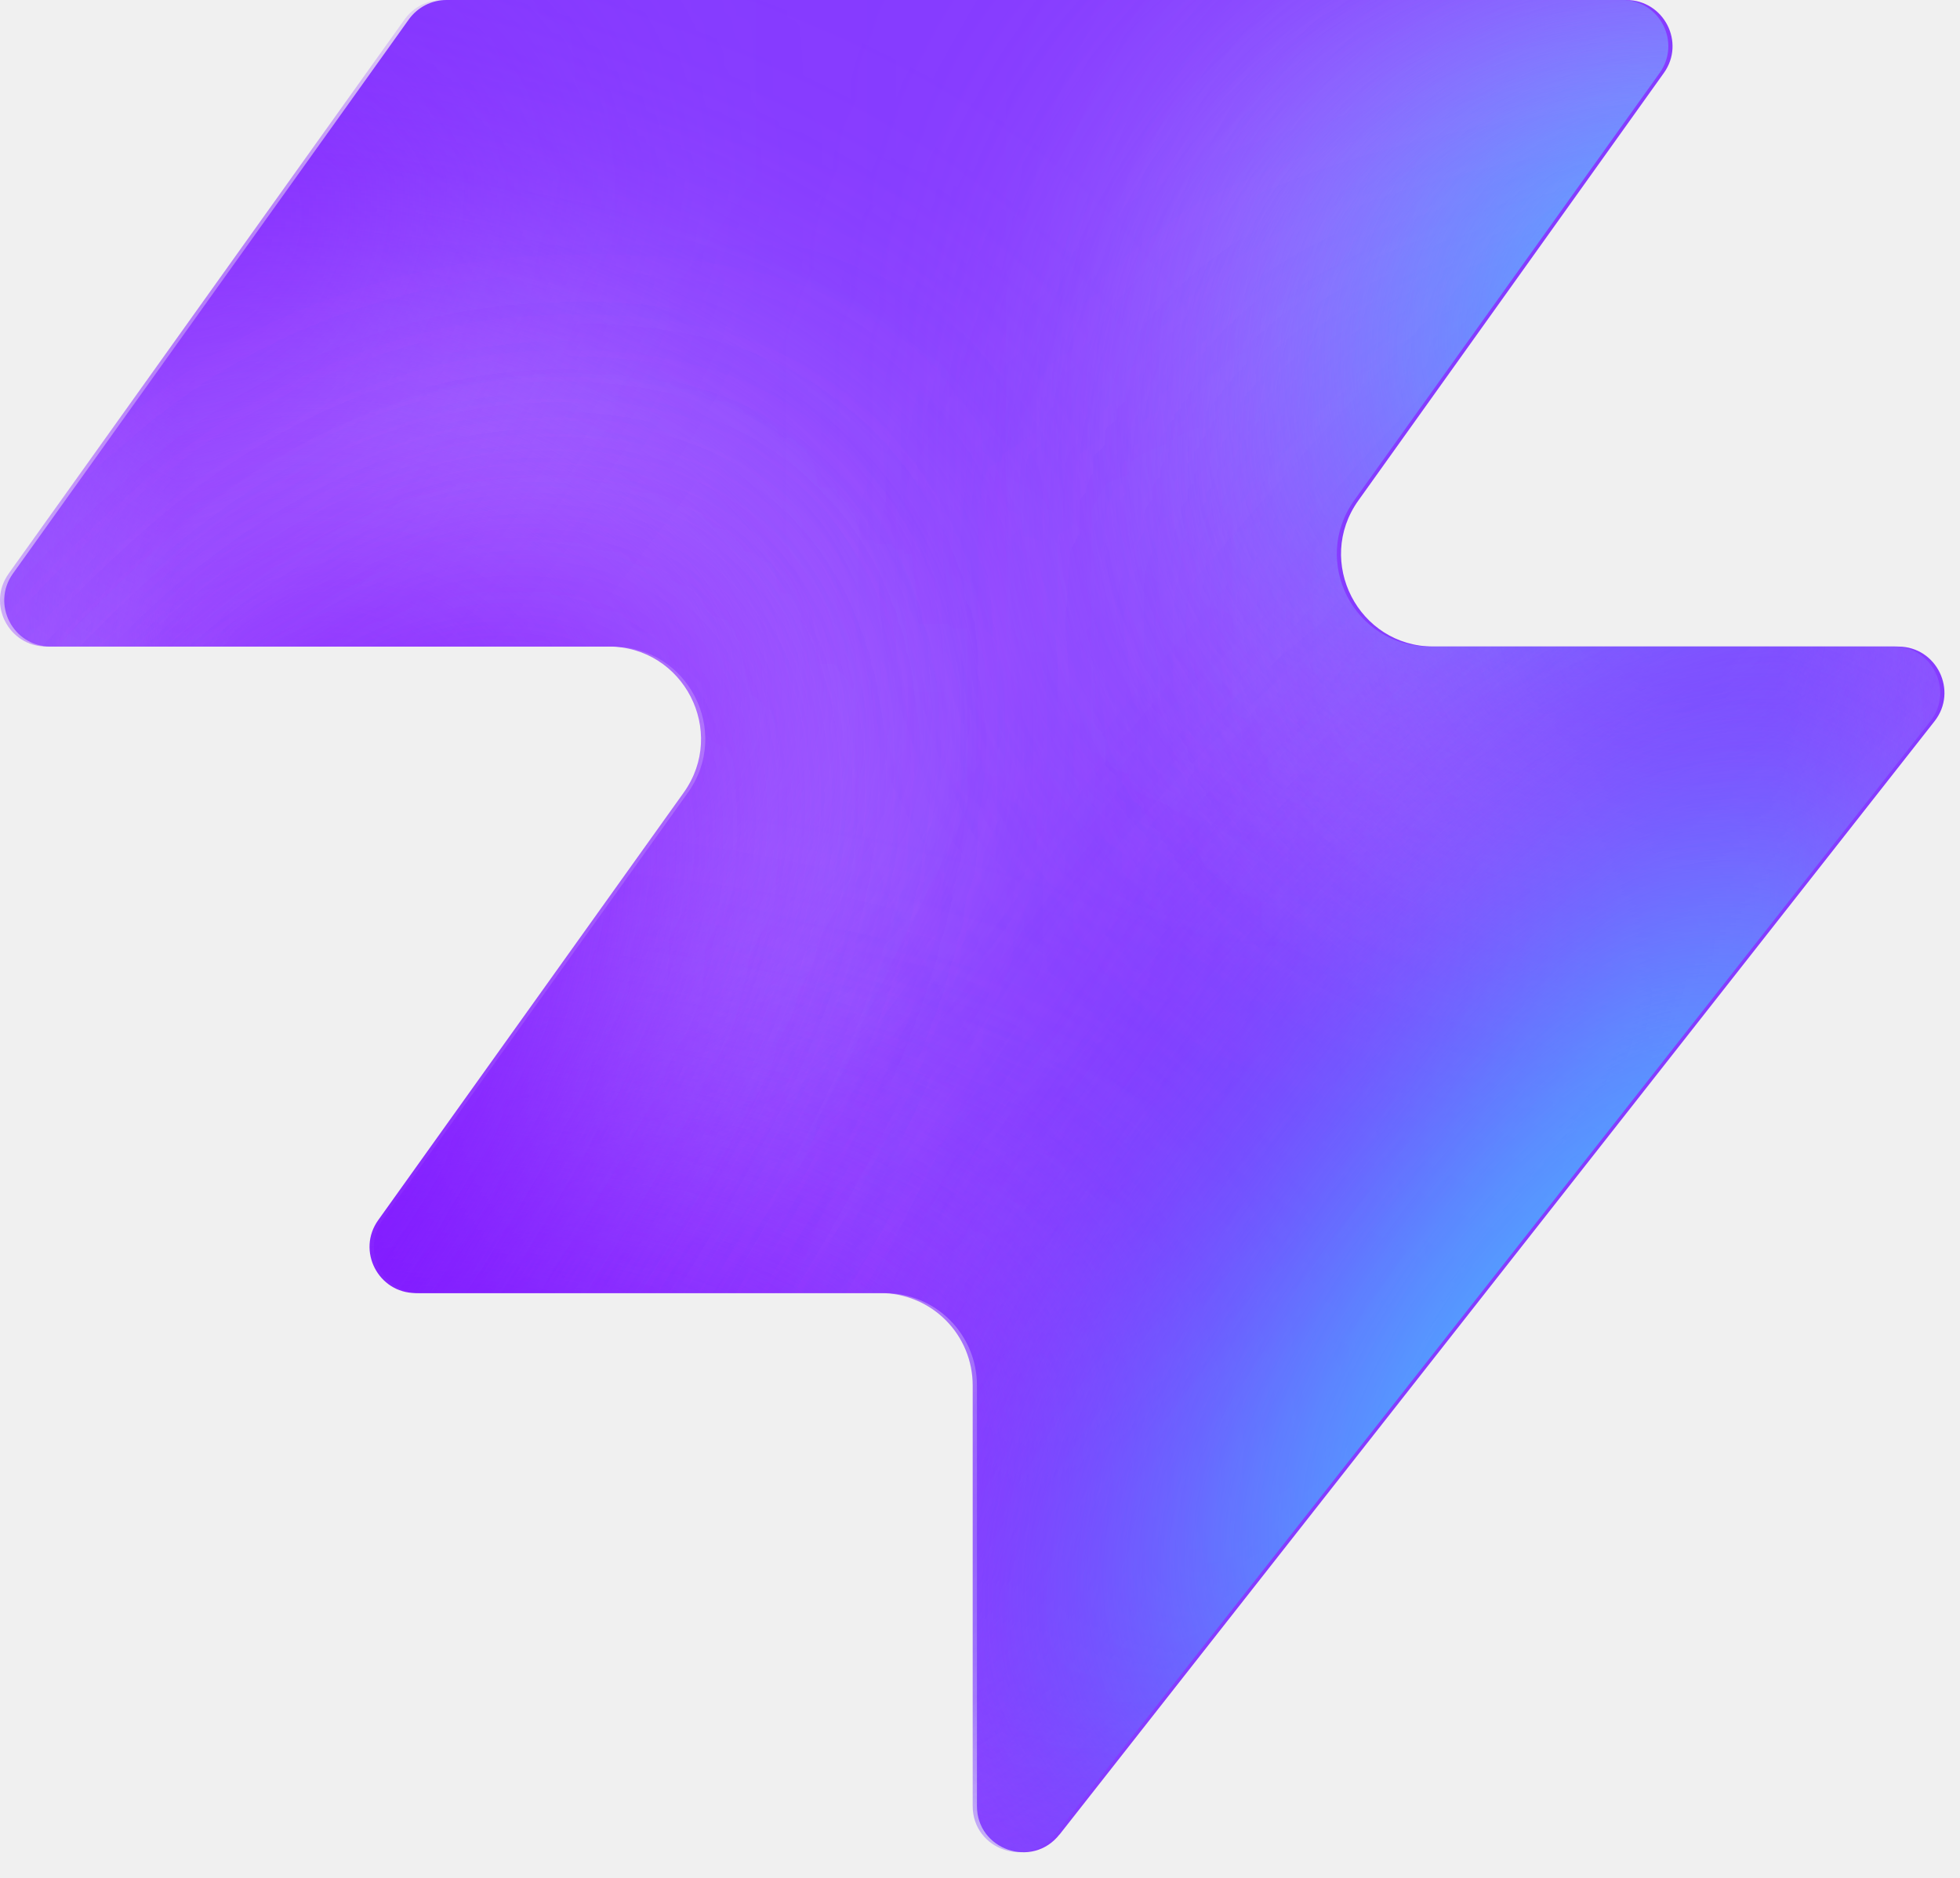
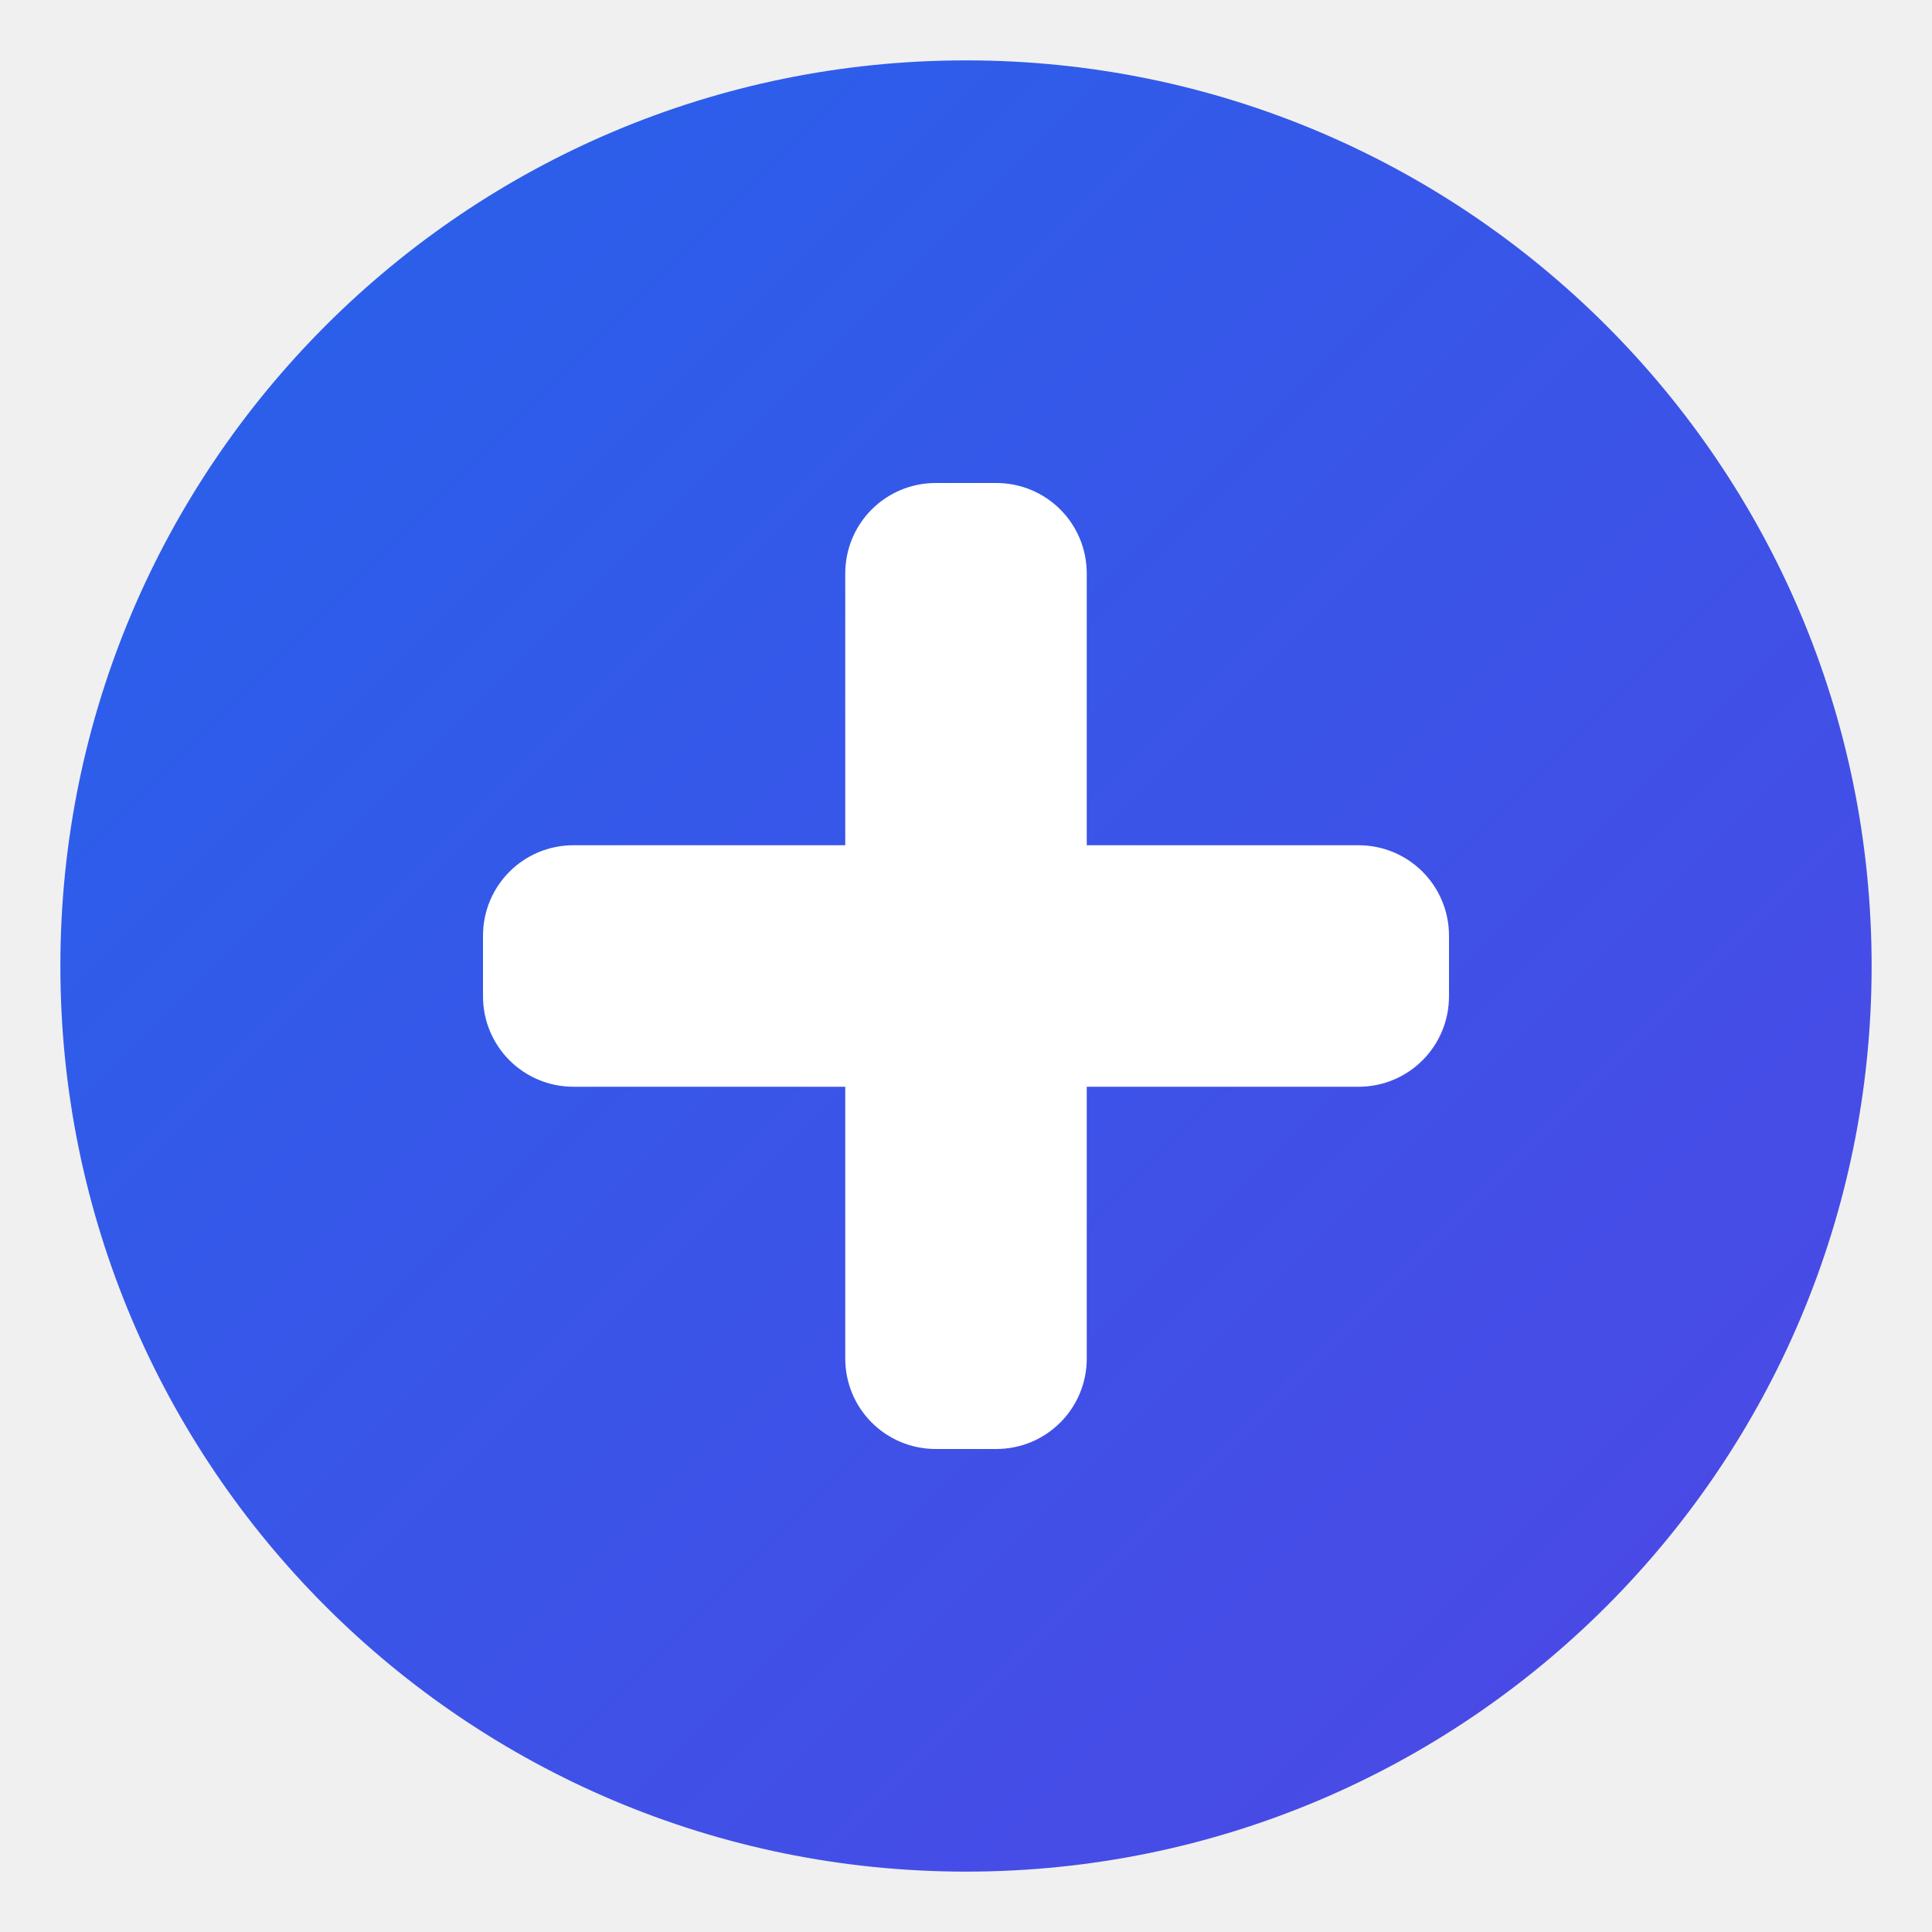
- <svg xmlns="http://www.w3.org/2000/svg" width="48" height="46" fill="none" viewBox="0 0 48 46">
-   <path fill="#863bff" d="M25.946 44.938c-.664.845-2.021.375-2.021-.698V33.937a2.26 2.26 0 0 0-2.262-2.262H10.287c-.92 0-1.456-1.04-.92-1.788l7.48-10.471c1.07-1.497 0-3.578-1.842-3.578H1.237c-.92 0-1.456-1.04-.92-1.788L10.013.474c.214-.297.556-.474.92-.474h28.894c.92 0 1.456 1.04.92 1.788l-7.48 10.471c-1.07 1.498 0 3.579 1.842 3.579h11.377c.943 0 1.473 1.088.89 1.83L25.947 44.94z" style="fill:#863bff;fill:color(display-p3 .525 .23 1);fill-opacity:1" />
-   <mask id="a" width="48" height="46" x="0" y="0" maskUnits="userSpaceOnUse" style="mask-type:alpha">
-     <path fill="#000" d="M25.842 44.938c-.664.844-2.021.375-2.021-.698V33.937a2.26 2.26 0 0 0-2.262-2.262H10.183c-.92 0-1.456-1.04-.92-1.788l7.48-10.471c1.07-1.498 0-3.579-1.842-3.579H1.133c-.92 0-1.456-1.04-.92-1.787L9.91.473c.214-.297.556-.474.92-.474h28.894c.92 0 1.456 1.04.92 1.788l-7.48 10.471c-1.07 1.498 0 3.578 1.842 3.578h11.377c.943 0 1.473 1.088.89 1.832L25.843 44.94z" style="fill:#000;fill-opacity:1" />
-   </mask>
-   <g mask="url(#a)">
-     <g filter="url(#b)">
-       <ellipse cx="5.508" cy="14.704" fill="#ede6ff" rx="5.508" ry="14.704" style="fill:#ede6ff;fill:color(display-p3 .927 .903 1);fill-opacity:1" transform="matrix(.00324 1 1 -.00324 -4.47 31.516)" />
-     </g>
-     <g filter="url(#c)">
-       <ellipse cx="10.399" cy="29.851" fill="#ede6ff" rx="10.399" ry="29.851" style="fill:#ede6ff;fill:color(display-p3 .927 .903 1);fill-opacity:1" transform="matrix(.00324 1 1 -.00324 -39.328 7.883)" />
-     </g>
-     <g filter="url(#d)">
-       <ellipse cx="5.508" cy="30.487" fill="#7e14ff" rx="5.508" ry="30.487" style="fill:#7e14ff;fill:color(display-p3 .492 .077 1);fill-opacity:1" transform="rotate(89.814 -25.913 -14.639)scale(1 -1)" />
-     </g>
-     <g filter="url(#e)">
-       <ellipse cx="5.508" cy="30.599" fill="#7e14ff" rx="5.508" ry="30.599" style="fill:#7e14ff;fill:color(display-p3 .492 .077 1);fill-opacity:1" transform="rotate(89.814 -32.644 -3.334)scale(1 -1)" />
-     </g>
-     <g filter="url(#f)">
-       <ellipse cx="5.508" cy="30.599" fill="#7e14ff" rx="5.508" ry="30.599" style="fill:#7e14ff;fill:color(display-p3 .492 .077 1);fill-opacity:1" transform="matrix(.00324 1 1 -.00324 -34.34 30.47)" />
-     </g>
-     <g filter="url(#g)">
-       <ellipse cx="14.072" cy="22.078" fill="#ede6ff" rx="14.072" ry="22.078" style="fill:#ede6ff;fill:color(display-p3 .927 .903 1);fill-opacity:1" transform="rotate(93.35 24.506 48.493)scale(-1 1)" />
-     </g>
-     <g filter="url(#h)">
-       <ellipse cx="3.47" cy="21.501" fill="#7e14ff" rx="3.47" ry="21.501" style="fill:#7e14ff;fill:color(display-p3 .492 .077 1);fill-opacity:1" transform="rotate(89.009 28.708 47.59)scale(-1 1)" />
-     </g>
-     <g filter="url(#i)">
-       <ellipse cx="3.47" cy="21.501" fill="#7e14ff" rx="3.47" ry="21.501" style="fill:#7e14ff;fill:color(display-p3 .492 .077 1);fill-opacity:1" transform="rotate(89.009 28.708 47.59)scale(-1 1)" />
-     </g>
-     <g filter="url(#j)">
-       <ellipse cx=".387" cy="8.972" fill="#7e14ff" rx="4.407" ry="29.108" style="fill:#7e14ff;fill:color(display-p3 .492 .077 1);fill-opacity:1" transform="rotate(39.51 .387 8.972)" />
-     </g>
-     <g filter="url(#k)">
-       <ellipse cx="47.523" cy="-6.092" fill="#7e14ff" rx="4.407" ry="29.108" style="fill:#7e14ff;fill:color(display-p3 .492 .077 1);fill-opacity:1" transform="rotate(37.892 47.523 -6.092)" />
-     </g>
-     <g filter="url(#l)">
-       <ellipse cx="41.412" cy="6.333" fill="#47bfff" rx="5.971" ry="9.665" style="fill:#47bfff;fill:color(display-p3 .28 .748 1);fill-opacity:1" transform="rotate(37.892 41.412 6.333)" />
-     </g>
-     <g filter="url(#m)">
-       <ellipse cx="-1.879" cy="38.332" fill="#7e14ff" rx="4.407" ry="29.108" style="fill:#7e14ff;fill:color(display-p3 .492 .077 1);fill-opacity:1" transform="rotate(37.892 -1.88 38.332)" />
-     </g>
-     <g filter="url(#n)">
-       <ellipse cx="-1.879" cy="38.332" fill="#7e14ff" rx="4.407" ry="29.108" style="fill:#7e14ff;fill:color(display-p3 .492 .077 1);fill-opacity:1" transform="rotate(37.892 -1.88 38.332)" />
-     </g>
-     <g filter="url(#o)">
-       <ellipse cx="35.651" cy="29.907" fill="#7e14ff" rx="4.407" ry="29.108" style="fill:#7e14ff;fill:color(display-p3 .492 .077 1);fill-opacity:1" transform="rotate(37.892 35.651 29.907)" />
-     </g>
-     <g filter="url(#p)">
-       <ellipse cx="38.418" cy="32.4" fill="#47bfff" rx="5.971" ry="15.297" style="fill:#47bfff;fill:color(display-p3 .28 .748 1);fill-opacity:1" transform="rotate(37.892 38.418 32.4)" />
-     </g>
-   </g>
+ <svg xmlns="http://www.w3.org/2000/svg" viewBox="0 0 512 512">
  <defs>
-     <filter id="b" width="60.045" height="41.654" x="-19.77" y="16.149" color-interpolation-filters="sRGB" filterUnits="userSpaceOnUse">
-       <feFlood flood-opacity="0" result="BackgroundImageFix" />
-       <feBlend in="SourceGraphic" in2="BackgroundImageFix" result="shape" />
-       <feGaussianBlur result="effect1_foregroundBlur_2002_17158" stdDeviation="7.659" />
-     </filter>
-     <filter id="c" width="90.34" height="51.437" x="-54.613" y="-7.533" color-interpolation-filters="sRGB" filterUnits="userSpaceOnUse">
-       <feFlood flood-opacity="0" result="BackgroundImageFix" />
-       <feBlend in="SourceGraphic" in2="BackgroundImageFix" result="shape" />
-       <feGaussianBlur result="effect1_foregroundBlur_2002_17158" stdDeviation="7.659" />
-     </filter>
-     <filter id="d" width="79.355" height="29.4" x="-49.64" y="2.03" color-interpolation-filters="sRGB" filterUnits="userSpaceOnUse">
-       <feFlood flood-opacity="0" result="BackgroundImageFix" />
-       <feBlend in="SourceGraphic" in2="BackgroundImageFix" result="shape" />
-       <feGaussianBlur result="effect1_foregroundBlur_2002_17158" stdDeviation="4.596" />
-     </filter>
-     <filter id="e" width="79.579" height="29.4" x="-45.045" y="20.029" color-interpolation-filters="sRGB" filterUnits="userSpaceOnUse">
-       <feFlood flood-opacity="0" result="BackgroundImageFix" />
-       <feBlend in="SourceGraphic" in2="BackgroundImageFix" result="shape" />
-       <feGaussianBlur result="effect1_foregroundBlur_2002_17158" stdDeviation="4.596" />
-     </filter>
-     <filter id="f" width="79.579" height="29.4" x="-43.513" y="21.178" color-interpolation-filters="sRGB" filterUnits="userSpaceOnUse">
-       <feFlood flood-opacity="0" result="BackgroundImageFix" />
-       <feBlend in="SourceGraphic" in2="BackgroundImageFix" result="shape" />
-       <feGaussianBlur result="effect1_foregroundBlur_2002_17158" stdDeviation="4.596" />
-     </filter>
-     <filter id="g" width="74.749" height="58.852" x="15.756" y="-17.901" color-interpolation-filters="sRGB" filterUnits="userSpaceOnUse">
-       <feFlood flood-opacity="0" result="BackgroundImageFix" />
-       <feBlend in="SourceGraphic" in2="BackgroundImageFix" result="shape" />
-       <feGaussianBlur result="effect1_foregroundBlur_2002_17158" stdDeviation="7.659" />
-     </filter>
-     <filter id="h" width="61.377" height="25.362" x="23.548" y="2.284" color-interpolation-filters="sRGB" filterUnits="userSpaceOnUse">
-       <feFlood flood-opacity="0" result="BackgroundImageFix" />
-       <feBlend in="SourceGraphic" in2="BackgroundImageFix" result="shape" />
-       <feGaussianBlur result="effect1_foregroundBlur_2002_17158" stdDeviation="4.596" />
-     </filter>
-     <filter id="i" width="61.377" height="25.362" x="23.548" y="2.284" color-interpolation-filters="sRGB" filterUnits="userSpaceOnUse">
-       <feFlood flood-opacity="0" result="BackgroundImageFix" />
-       <feBlend in="SourceGraphic" in2="BackgroundImageFix" result="shape" />
-       <feGaussianBlur result="effect1_foregroundBlur_2002_17158" stdDeviation="4.596" />
-     </filter>
-     <filter id="j" width="56.045" height="63.649" x="-27.636" y="-22.853" color-interpolation-filters="sRGB" filterUnits="userSpaceOnUse">
-       <feFlood flood-opacity="0" result="BackgroundImageFix" />
-       <feBlend in="SourceGraphic" in2="BackgroundImageFix" result="shape" />
-       <feGaussianBlur result="effect1_foregroundBlur_2002_17158" stdDeviation="4.596" />
-     </filter>
-     <filter id="k" width="54.814" height="64.646" x="20.116" y="-38.415" color-interpolation-filters="sRGB" filterUnits="userSpaceOnUse">
-       <feFlood flood-opacity="0" result="BackgroundImageFix" />
-       <feBlend in="SourceGraphic" in2="BackgroundImageFix" result="shape" />
-       <feGaussianBlur result="effect1_foregroundBlur_2002_17158" stdDeviation="4.596" />
-     </filter>
-     <filter id="l" width="33.541" height="35.313" x="24.641" y="-11.323" color-interpolation-filters="sRGB" filterUnits="userSpaceOnUse">
-       <feFlood flood-opacity="0" result="BackgroundImageFix" />
-       <feBlend in="SourceGraphic" in2="BackgroundImageFix" result="shape" />
-       <feGaussianBlur result="effect1_foregroundBlur_2002_17158" stdDeviation="4.596" />
-     </filter>
-     <filter id="m" width="54.814" height="64.646" x="-29.286" y="6.009" color-interpolation-filters="sRGB" filterUnits="userSpaceOnUse">
-       <feFlood flood-opacity="0" result="BackgroundImageFix" />
-       <feBlend in="SourceGraphic" in2="BackgroundImageFix" result="shape" />
-       <feGaussianBlur result="effect1_foregroundBlur_2002_17158" stdDeviation="4.596" />
-     </filter>
-     <filter id="n" width="54.814" height="64.646" x="-29.286" y="6.009" color-interpolation-filters="sRGB" filterUnits="userSpaceOnUse">
-       <feFlood flood-opacity="0" result="BackgroundImageFix" />
-       <feBlend in="SourceGraphic" in2="BackgroundImageFix" result="shape" />
-       <feGaussianBlur result="effect1_foregroundBlur_2002_17158" stdDeviation="4.596" />
-     </filter>
-     <filter id="o" width="54.814" height="64.646" x="8.244" y="-2.416" color-interpolation-filters="sRGB" filterUnits="userSpaceOnUse">
-       <feFlood flood-opacity="0" result="BackgroundImageFix" />
-       <feBlend in="SourceGraphic" in2="BackgroundImageFix" result="shape" />
-       <feGaussianBlur result="effect1_foregroundBlur_2002_17158" stdDeviation="4.596" />
-     </filter>
-     <filter id="p" width="39.409" height="43.623" x="18.713" y="10.588" color-interpolation-filters="sRGB" filterUnits="userSpaceOnUse">
-       <feFlood flood-opacity="0" result="BackgroundImageFix" />
-       <feBlend in="SourceGraphic" in2="BackgroundImageFix" result="shape" />
-       <feGaussianBlur result="effect1_foregroundBlur_2002_17158" stdDeviation="4.596" />
-     </filter>
+     <linearGradient id="grad1" x1="0%" y1="0%" x2="100%" y2="100%">
+       <stop offset="0%" style="stop-color:#2563eb;stop-opacity:1" />
+       <stop offset="100%" style="stop-color:#4f46e5;stop-opacity:1" />
+     </linearGradient>
  </defs>
+   <circle cx="256" cy="256" r="240" fill="url(#grad1)" />
+   <path d="M360 224H288V152C288 138.7 277.3 128 264 128H248C234.7 128 224 138.7 224 152V224H152C138.7 224 128 234.7 128 248V264C128 277.3 138.7 288 152 288H224V360C224 373.3 234.7 384 248 384H264C277.3 384 288 373.3 288 360V288H360C373.3 288 384 277.3 384 264V248C384 234.7 373.3 224 360 224Z" fill="white" />
</svg>
